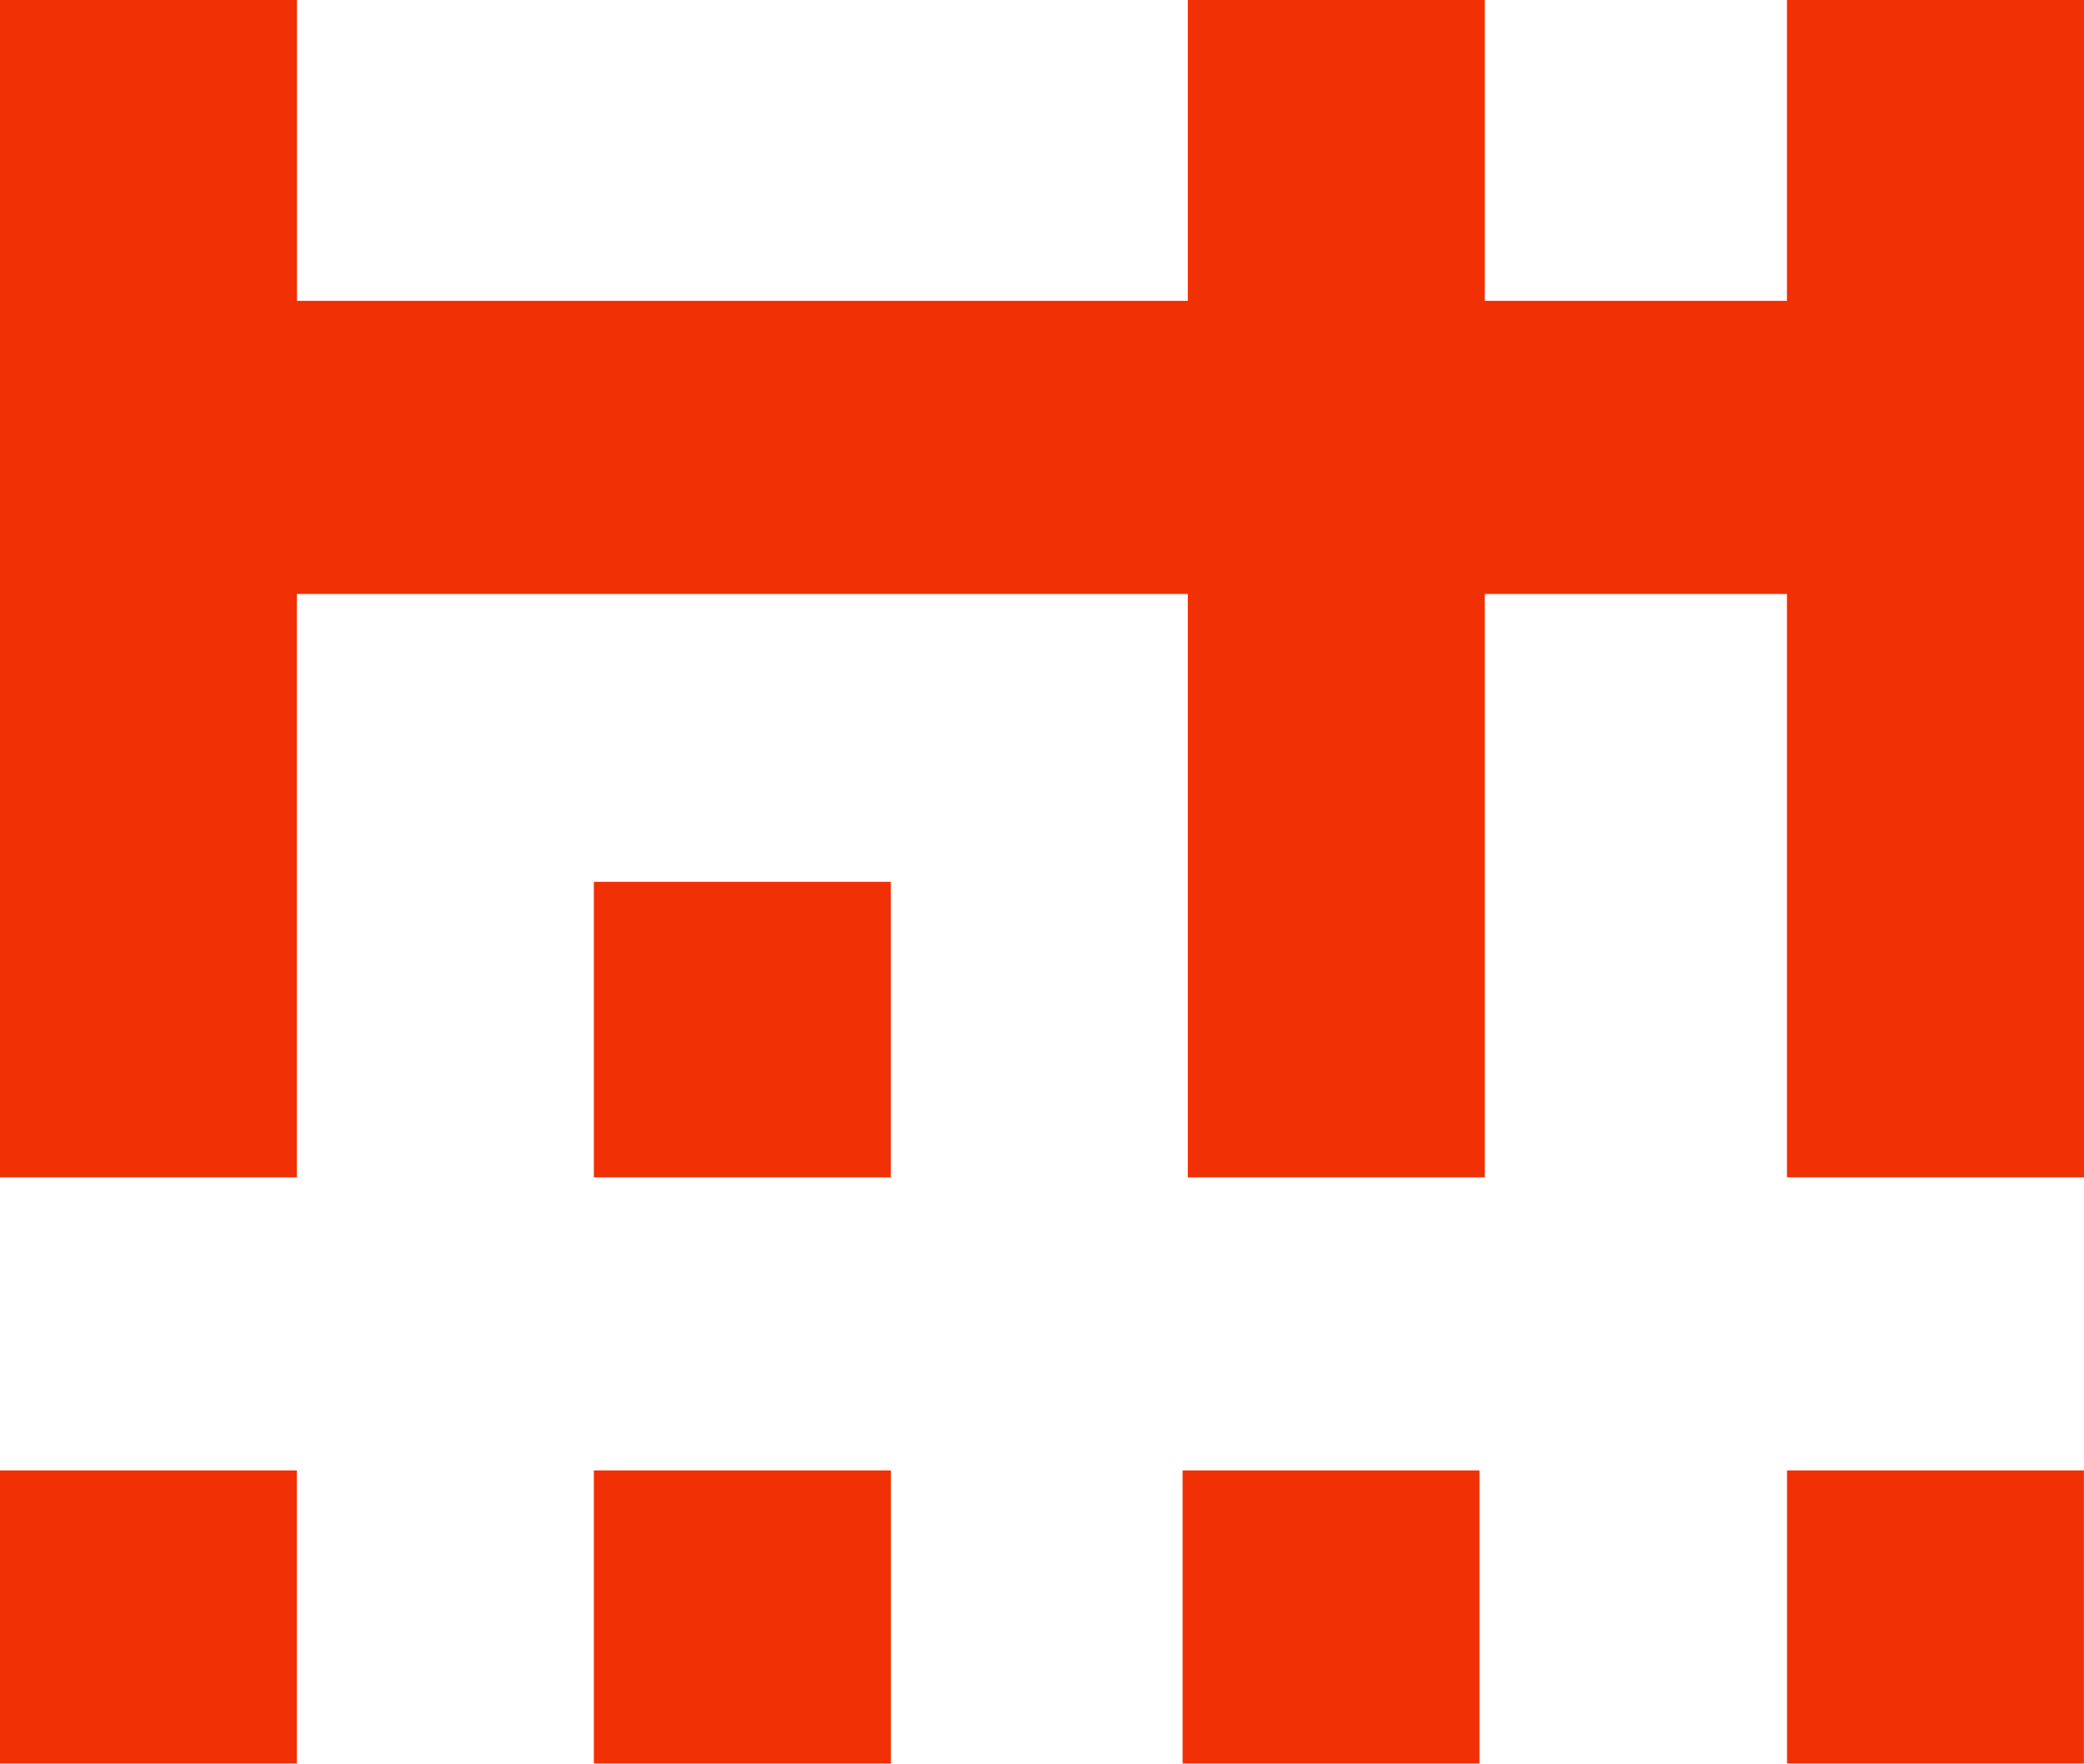
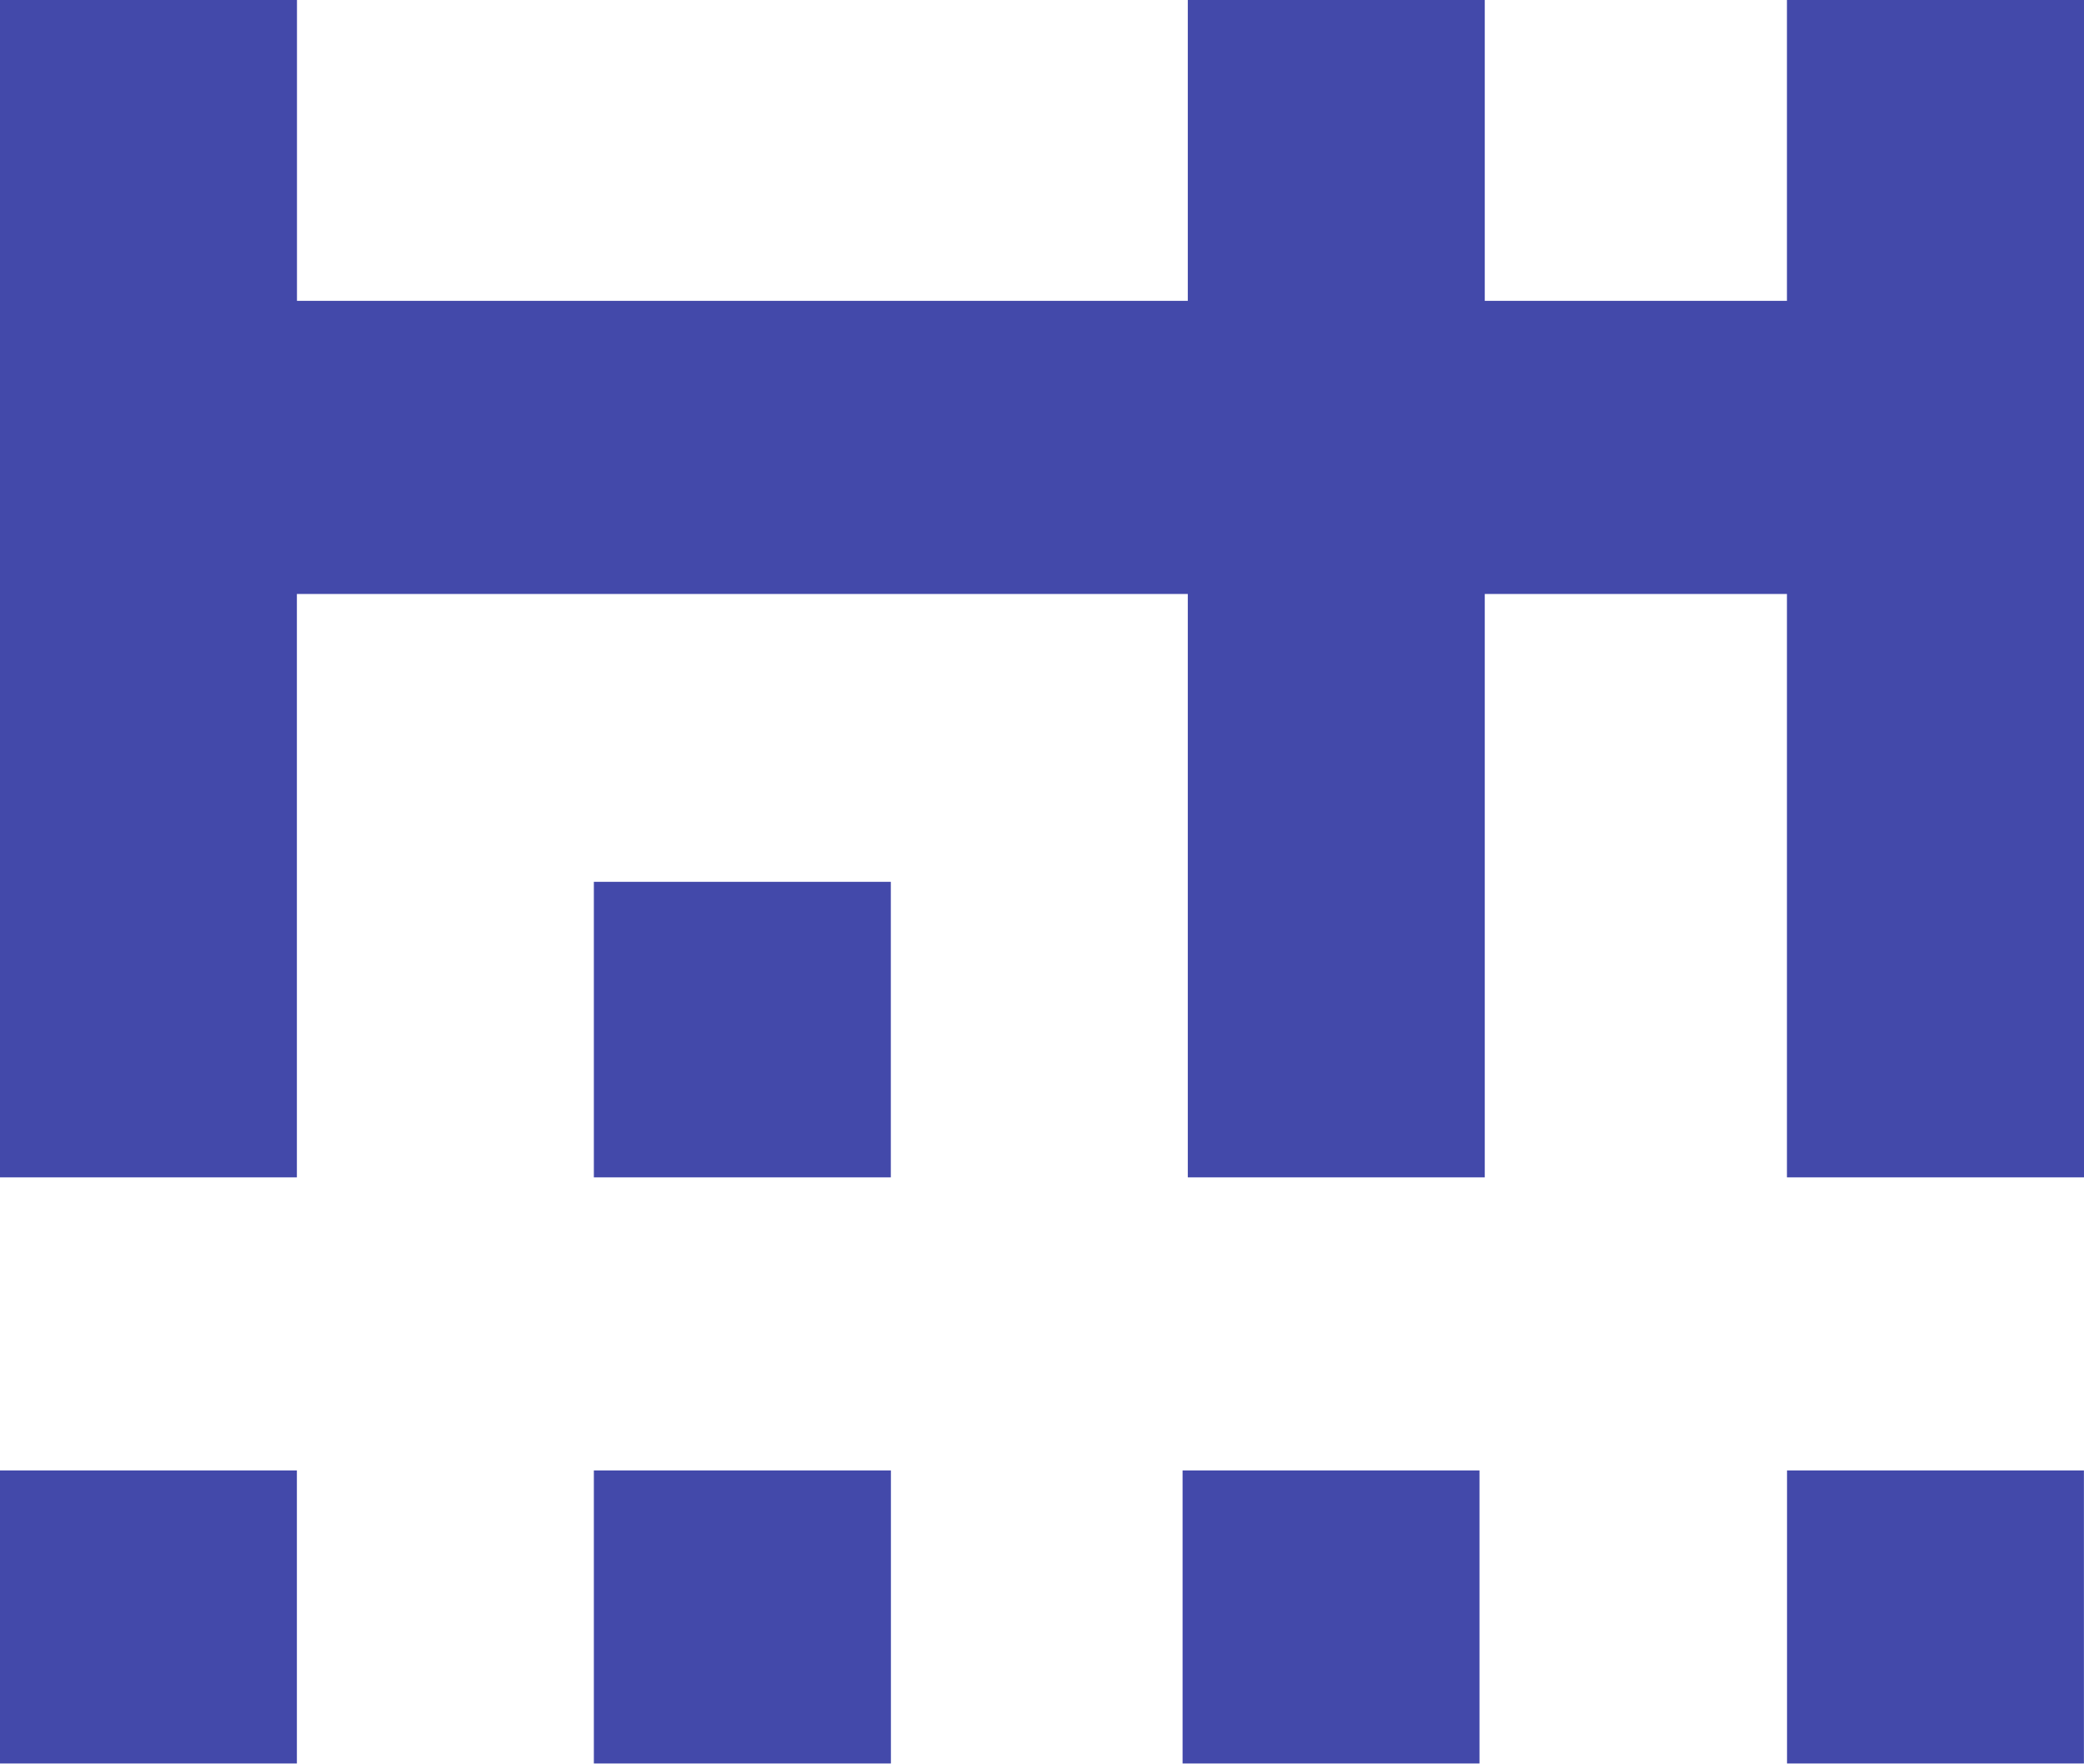
<svg xmlns="http://www.w3.org/2000/svg" width="26" height="22" viewBox="0 0 26 22" fill="none">
-   <path fill-rule="evenodd" clip-rule="evenodd" d="M0 22H3.704V18.344H0V22ZM7.409 22H11.115V18.344H7.409V22ZM14.754 22H18.458V18.344H14.754V22ZM22.295 22H25.999V18.344H22.295V22ZM26 14.688V0H22.294V3.753H18.524V0H14.819V3.753H3.705V0H0V14.688H3.704V7.41H14.819V14.688H18.524V7.41H22.294V14.688H26ZM7.41 14.688H11.114V11.001H7.409V14.688H7.41Z" fill="#F23005" />
+   <path fill-rule="evenodd" clip-rule="evenodd" d="M0 22H3.704V18.344H0V22ZM7.409 22H11.115V18.344H7.409V22ZM14.754 22H18.458V18.344H14.754V22ZM22.295 22H25.999V18.344H22.295V22ZM26 14.688V0H22.294V3.753H18.524V0H14.819V3.753H3.705V0H0V14.688H3.704V7.41H14.819V14.688H18.524V7.41H22.294V14.688H26ZM7.41 14.688H11.114V11.001H7.409V14.688H7.41Z" fill="#4349AA" />
</svg>
